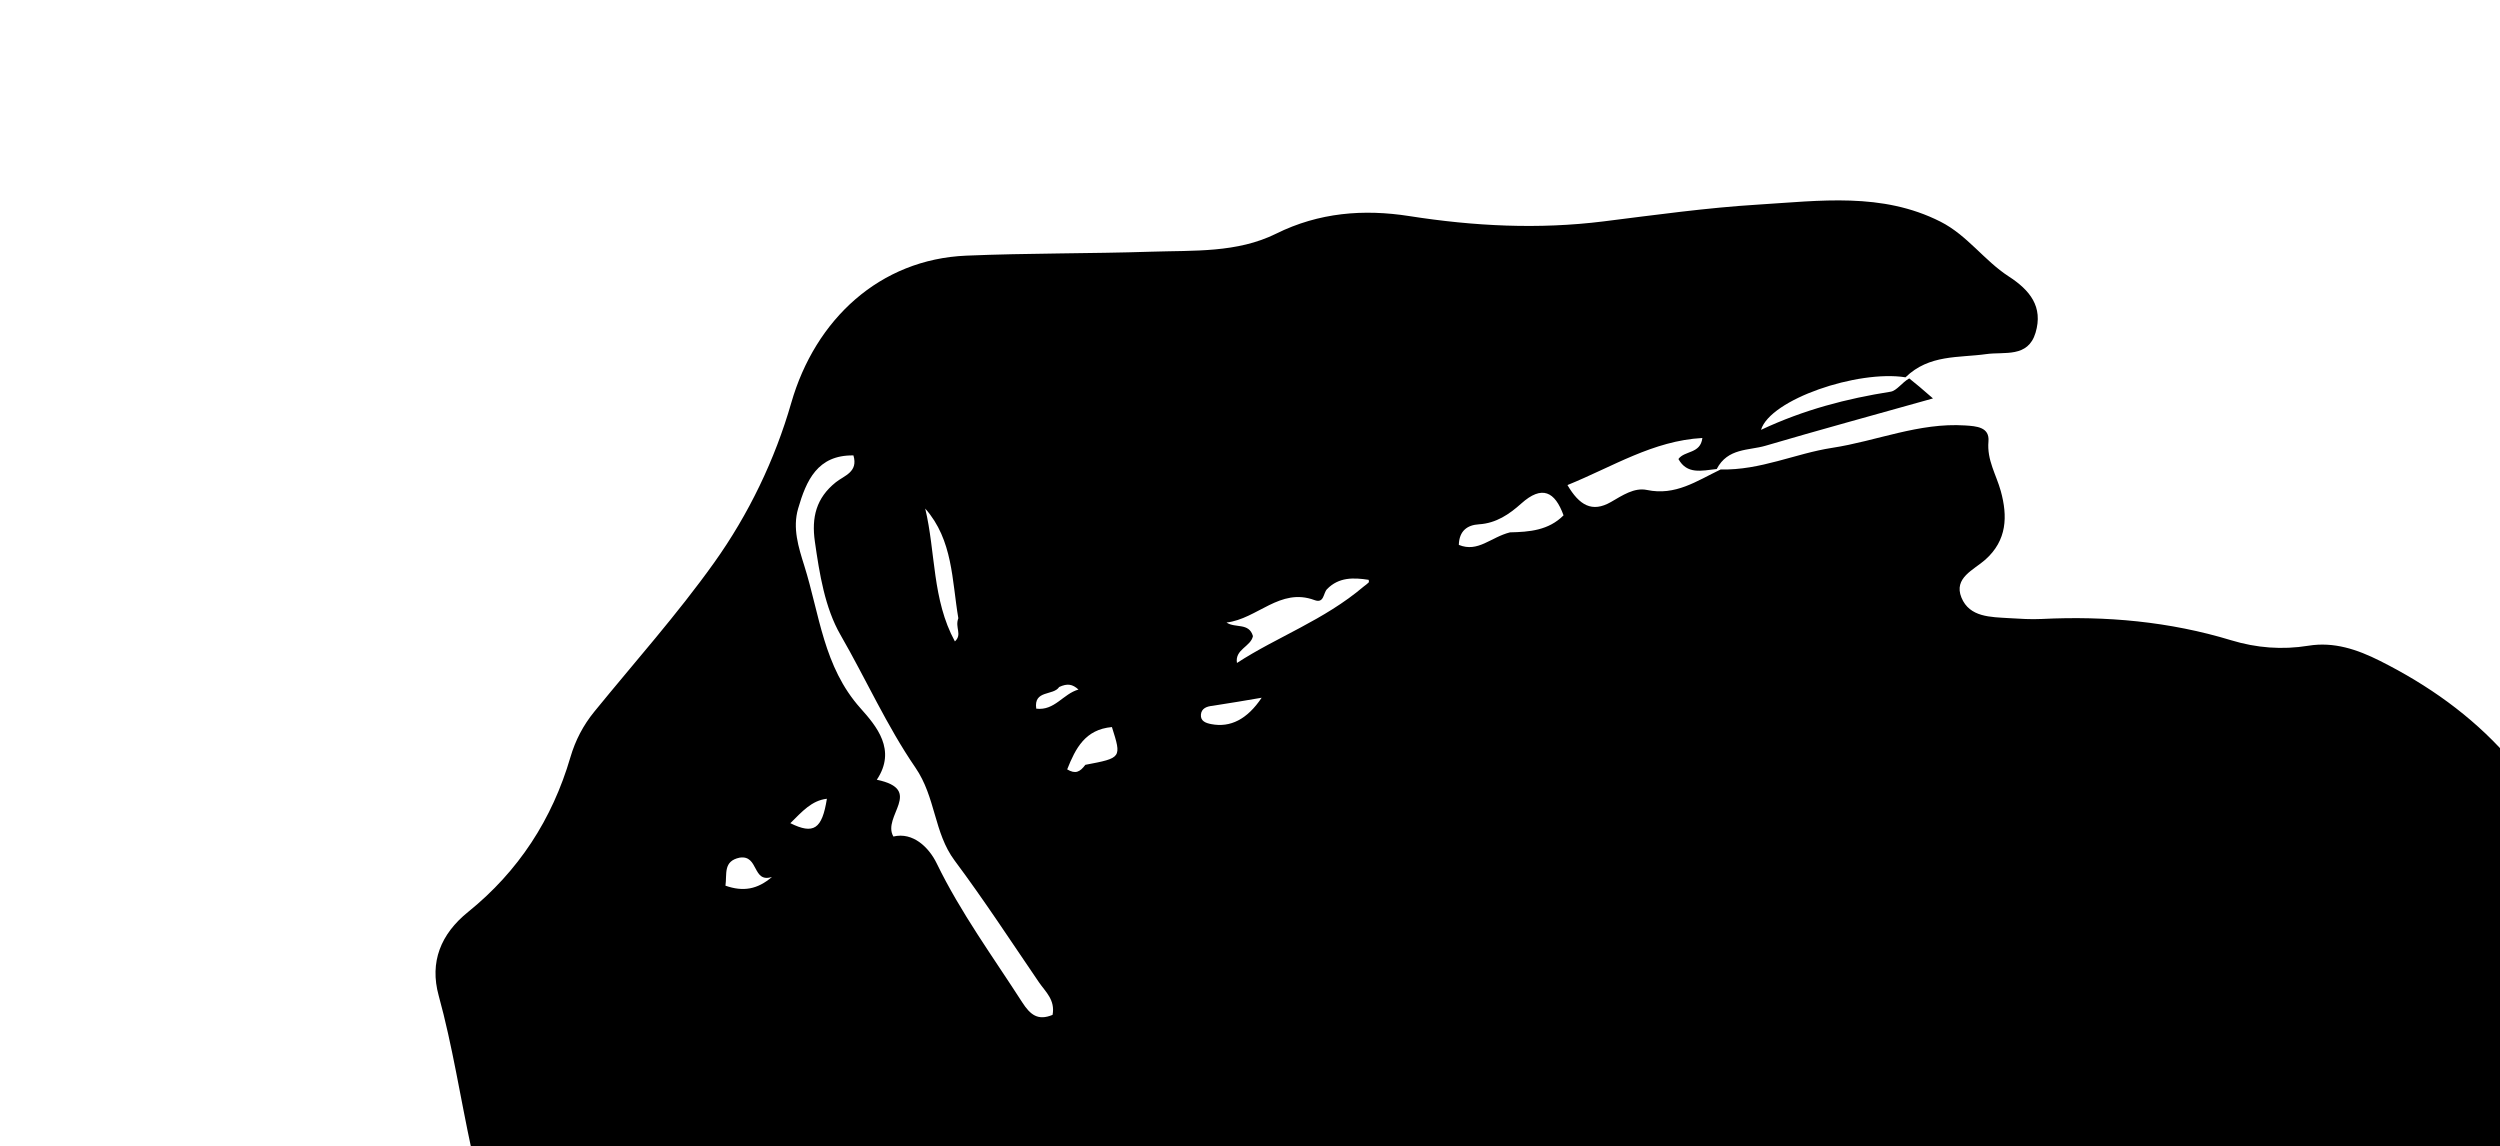
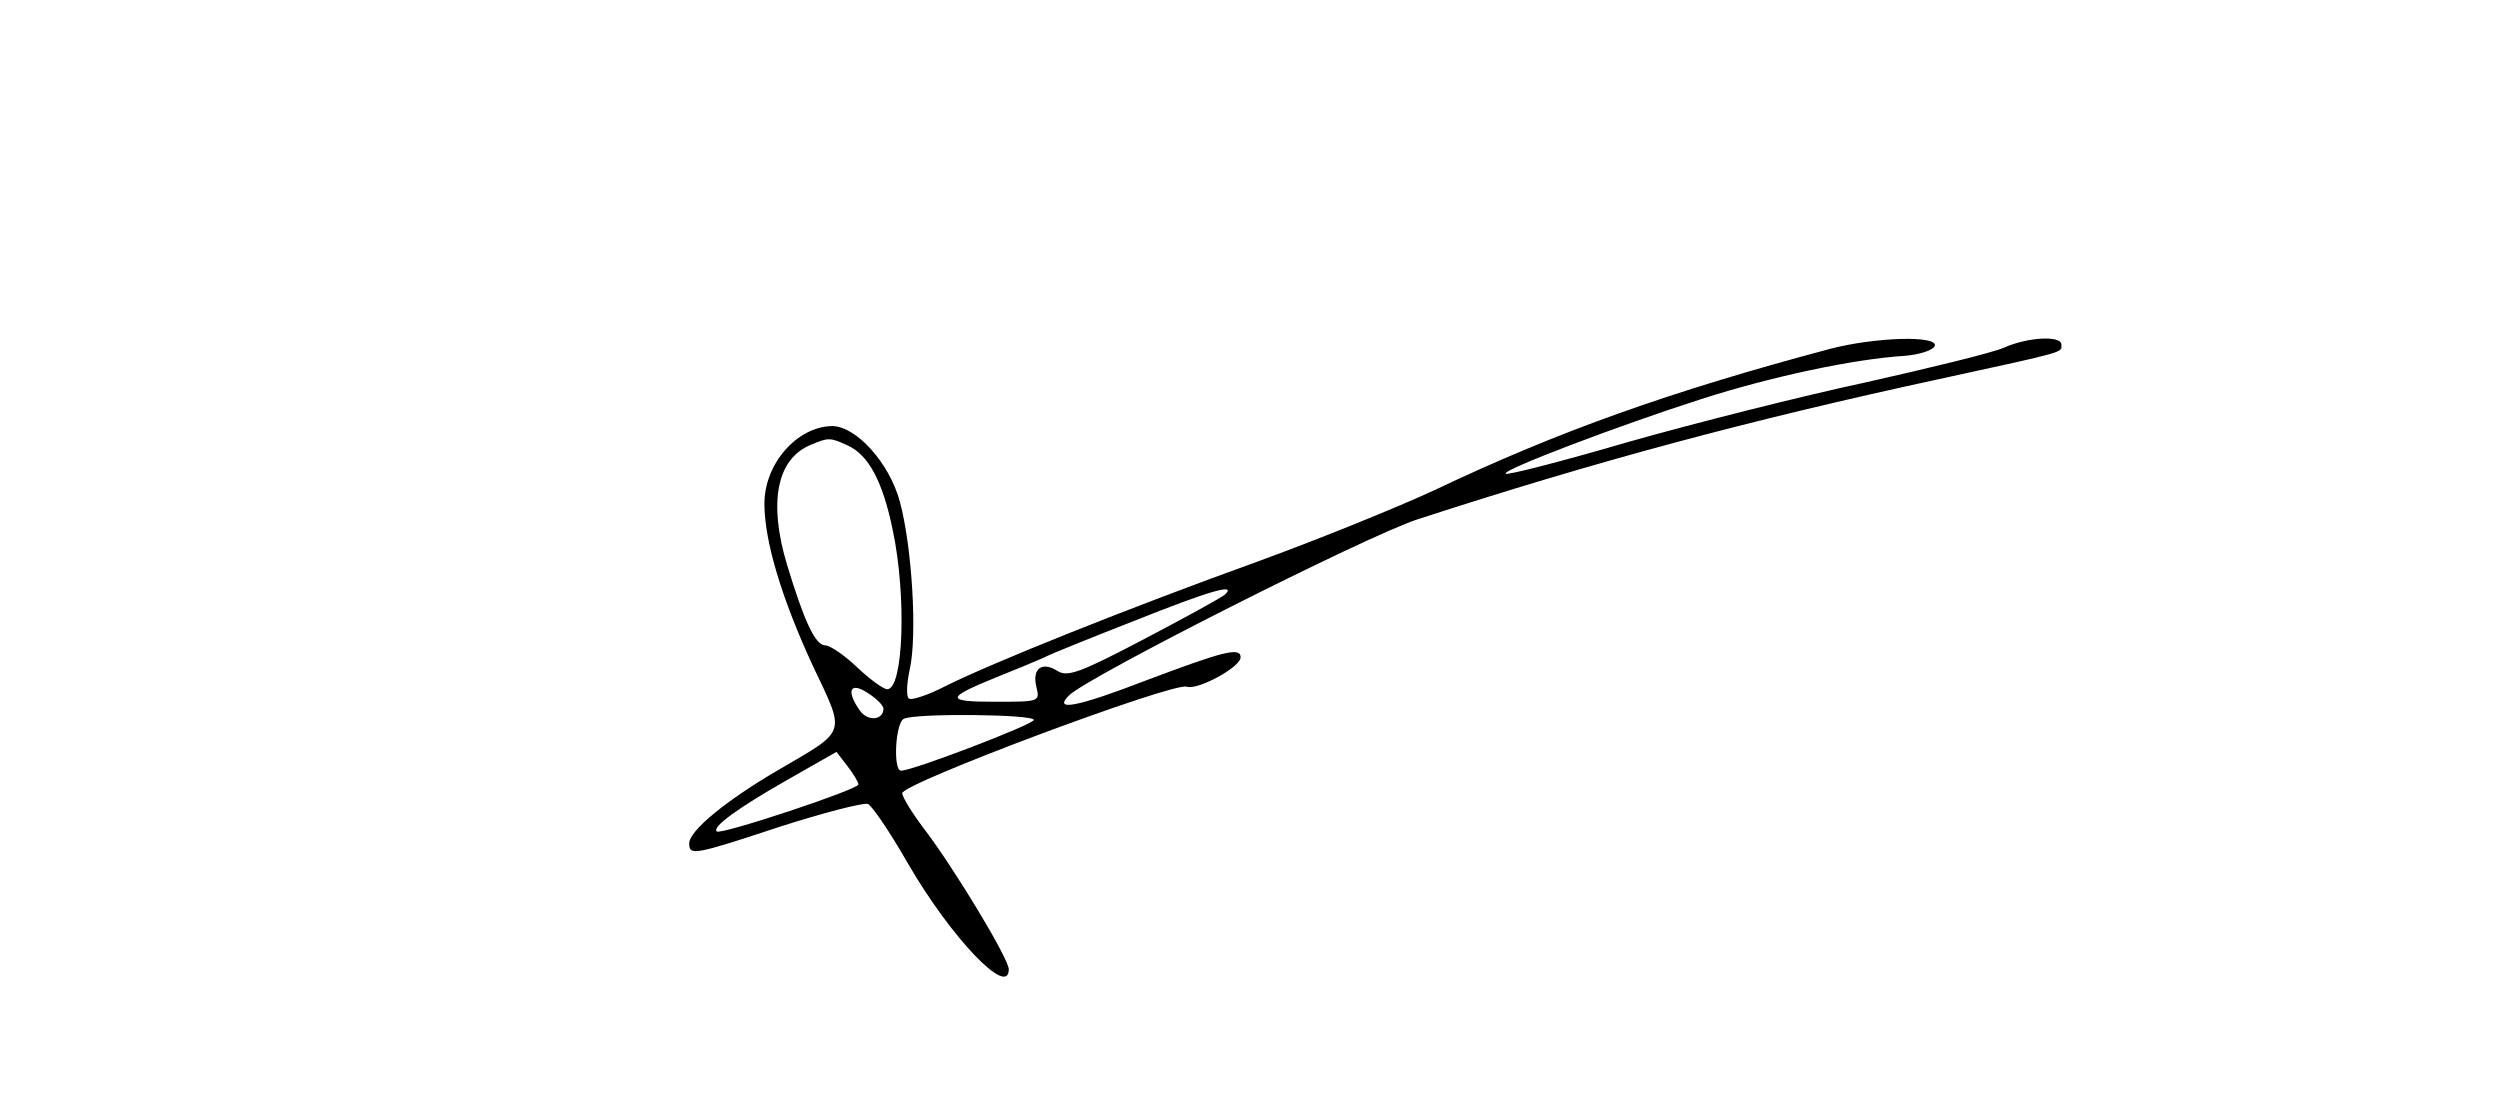
- <svg xmlns="http://www.w3.org/2000/svg" version="1.1" id="Layer_1" x="0px" y="0px" width="100%" viewBox="0 0 384 176" enable-background="new 0 0 384 176" xml:space="preserve">
-   <path fill="#000000" opacity="1" stroke="none" d=" M385,116   C385,136.31 385,156.619 385,177   C280.979,177 176.958,177 72.45,176.694   C70.685,168.516 69.503,160.636 67.379,152.915   C65.963,147.767 67.7,143.464 71.893,140.081   C79.635,133.836 84.823,125.854 87.611,116.323   C88.372,113.719 89.583,111.401 91.291,109.305   C97.476,101.713 104.02,94.375 109.697,86.42   C114.995,78.999 119.037,70.587 121.533,61.895   C125.222,49.05 135.134,39.825 148.428,39.267   C157.905,38.869 167.402,38.968 176.883,38.659   C183.35,38.449 190.022,38.864 196.01,35.894   C202.597,32.627 209.474,32.095 216.465,33.189   C226.401,34.745 236.297,35.252 246.294,34.007   C254.219,33.019 262.148,31.908 270.11,31.422   C279.511,30.848 289.059,29.495 298.054,34.047   C302.176,36.133 304.774,40.02 308.528,42.451   C311.809,44.575 313.854,47.12 312.66,51.109   C311.499,54.994 307.877,53.995 305.082,54.39   C300.864,54.987 296.325,54.409 292.685,57.955   C285.34,56.791 271.91,61.349 270.49,66.025   C277.141,62.908 283.677,61.227 290.39,60.167   C291.352,60.015 292.139,58.75 293.258,58.124   C294.344,58.975 295.18,59.7 296.906,61.198   C287.723,63.778 279.422,66.043 271.168,68.47   C268.614,69.221 265.377,68.788 263.688,72.042   C261.307,72.309 259.136,72.889 257.805,70.506   C258.778,69.17 261.189,69.747 261.485,67.274   C253.885,67.704 247.762,71.664 240.761,74.506   C242.573,77.597 244.535,78.786 247.449,77.104   C249.194,76.096 251.025,74.85 252.963,75.258   C257.338,76.181 260.57,73.905 264.291,72.111   C270.427,72.257 275.733,69.661 281.416,68.79   C288.236,67.746 294.754,64.888 301.843,65.349   C303.558,65.461 305.625,65.579 305.427,67.81   C305.174,70.681 306.629,72.911 307.323,75.436   C308.379,79.278 308.301,82.988 304.933,85.977   C303.172,87.54 300.042,88.758 301.277,91.787   C302.518,94.832 305.788,94.772 308.622,94.948   C310.282,95.051 311.953,95.156 313.61,95.074   C323.497,94.586 333.208,95.457 342.726,98.349   C346.568,99.516 350.519,99.841 354.569,99.183   C358.482,98.546 362.059,99.744 365.589,101.521   C372.933,105.216 379.514,109.853 385,116  M131.087,69.953   C125.556,69.863 123.841,73.82 122.59,78.12   C121.715,81.128 122.653,84.079 123.544,86.912   C125.894,94.379 126.482,102.412 132.162,108.776   C134.612,111.522 137.749,115.184 134.677,119.769   C142.018,121.296 135.42,125.401 137.224,128.49   C140.246,127.766 142.693,130.177 143.873,132.606   C147.553,140.183 152.484,146.911 156.998,153.933   C158.263,155.901 159.435,156.811 161.674,155.885   C162.108,153.583 160.574,152.33 159.585,150.882   C155.308,144.617 151.162,138.253 146.629,132.179   C143.436,127.899 143.75,122.478 140.6,117.891   C136.241,111.543 133.004,104.295 129.098,97.515   C126.713,93.376 125.873,88.158 125.164,83.184   C124.635,79.475 125.36,76.494 128.381,74.077   C129.679,73.039 131.852,72.513 131.087,69.953  M209.471,90.084   C209.727,89.882 210.004,89.7 210.229,89.467   C210.299,89.395 210.247,89.063 210.219,89.059   C207.906,88.706 205.642,88.629 203.831,90.492   C203.23,91.11 203.403,92.731 201.904,92.173   C196.611,90.201 193.132,95.067 188.391,95.62   C189.727,96.527 191.85,95.597 192.452,97.704   C192.128,99.335 189.647,99.725 189.996,101.832   C196.217,97.782 203.348,95.28 209.471,90.084  M231.939,81.77   C234.926,81.705 237.858,81.47 240.161,79.158   C238.838,75.503 236.864,74.477 233.67,77.338   C231.829,78.987 229.815,80.369 227.175,80.532   C225.356,80.643 224.135,81.552 224.075,83.695   C227.027,84.908 228.963,82.516 231.939,81.77  M147.2,94.958   C146.205,89.134 146.386,82.946 142.113,78.112   C143.73,84.846 143.162,92.082 146.671,98.521   C147.845,97.438 146.642,96.416 147.2,94.958  M166.709,117.477   C172.29,116.416 172.29,116.416 170.791,111.676   C166.68,112.043 165.206,114.941 163.919,118.179   C165.19,118.928 165.872,118.594 166.709,117.477  M186.224,108.415   C185.356,108.5 184.545,108.806 184.461,109.759   C184.37,110.783 185.239,111.069 186.055,111.226   C188.984,111.789 191.567,110.496 193.794,107.171   C191.303,107.597 189.07,107.979 186.224,108.415  M113.615,131.734   C111.039,132.268 111.685,134.251 111.431,136.041   C114.142,136.996 116.343,136.621 118.575,134.698   C115.525,135.683 116.574,131.286 113.615,131.734  M121.395,126.442   C124.978,128.21 126.271,127.365 127.011,122.688   C124.67,122.96 123.237,124.629 121.395,126.442  M162.689,105.523   C161.805,106.896 158.744,105.937 159.167,108.851   C162.001,109.194 163.273,106.582 165.655,105.913   C164.725,105.079 163.967,104.937 162.689,105.523  z" />
+ <svg xmlns="http://www.w3.org/2000/svg" version="1.0" width="399pt" height="178pt" viewBox="0 0 399 178" preserveAspectRatio="xMidYMid meet">
+   <g transform="translate(0,178) scale(0.1,-0.1)" fill="#000000" stroke="none">
+     <path d="M2920 1223 c-255 -68 -432 -131 -630 -225 -58 -27 -186 -79 -285 -115 -205 -74 -422 -161 -496 -198 -27 -14 -54 -23 -58 -20 -5 2 -4 24 1 47 12 53 4 194 -16 268 -17 62 -70 120 -108 120 -56 -1 -108 -60 -108 -124 0 -60 28 -152 77 -258 53 -112 56 -102 -55 -167 -84 -49 -142 -97 -142 -117 0 -20 7 -19 146 27 69 22 131 38 139 36 7 -3 36 -46 64 -95 69 -119 161 -215 161 -169 0 17 -87 161 -135 224 -19 25 -35 51 -35 57 0 16 434 178 454 170 17 -6 86 31 86 47 0 17 -29 9 -151 -37 -109 -42 -149 -50 -123 -24 30 30 476 255 556 281 286 93 528 158 833 224 207 45 195 42 195 55 0 15 -54 12 -92 -5 -18 -8 -117 -32 -219 -55 -103 -22 -273 -65 -379 -95 -106 -31 -195 -54 -197 -51 -6 6 181 77 312 119 112 36 244 64 324 69 25 2 46 9 49 16 5 17 -96 14 -168 -5z m-1567 -154 c33 -15 56 -57 72 -136 22 -104 17 -253 -9 -253 -6 0 -28 16 -48 35 -20 19 -43 35 -51 35 -16 0 -34 40 -61 129 -30 100 -16 169 38 191 28 12 31 12 59 -1z m602 -238 c-6 -5 -64 -37 -129 -71 -101 -53 -122 -61 -138 -51 -25 16 -41 4 -34 -25 6 -24 5 -24 -66 -24 -80 0 -79 6 2 39 30 12 64 26 75 31 11 6 76 32 145 59 120 48 165 61 145 42z m-545 -182 c0 -18 -24 -21 -37 -4 -23 32 -17 48 12 29 14 -9 25 -20 25 -25z m240 -18 c0 -7 -193 -81 -212 -81 -13 0 -9 78 5 83 21 9 207 7 207 -2z m-280 -103 c0 -8 -220 -81 -226 -75 -8 7 33 37 112 82 l79 45 17 -22 c10 -13 18 -26 18 -30z" />
+   </g>
</svg>
